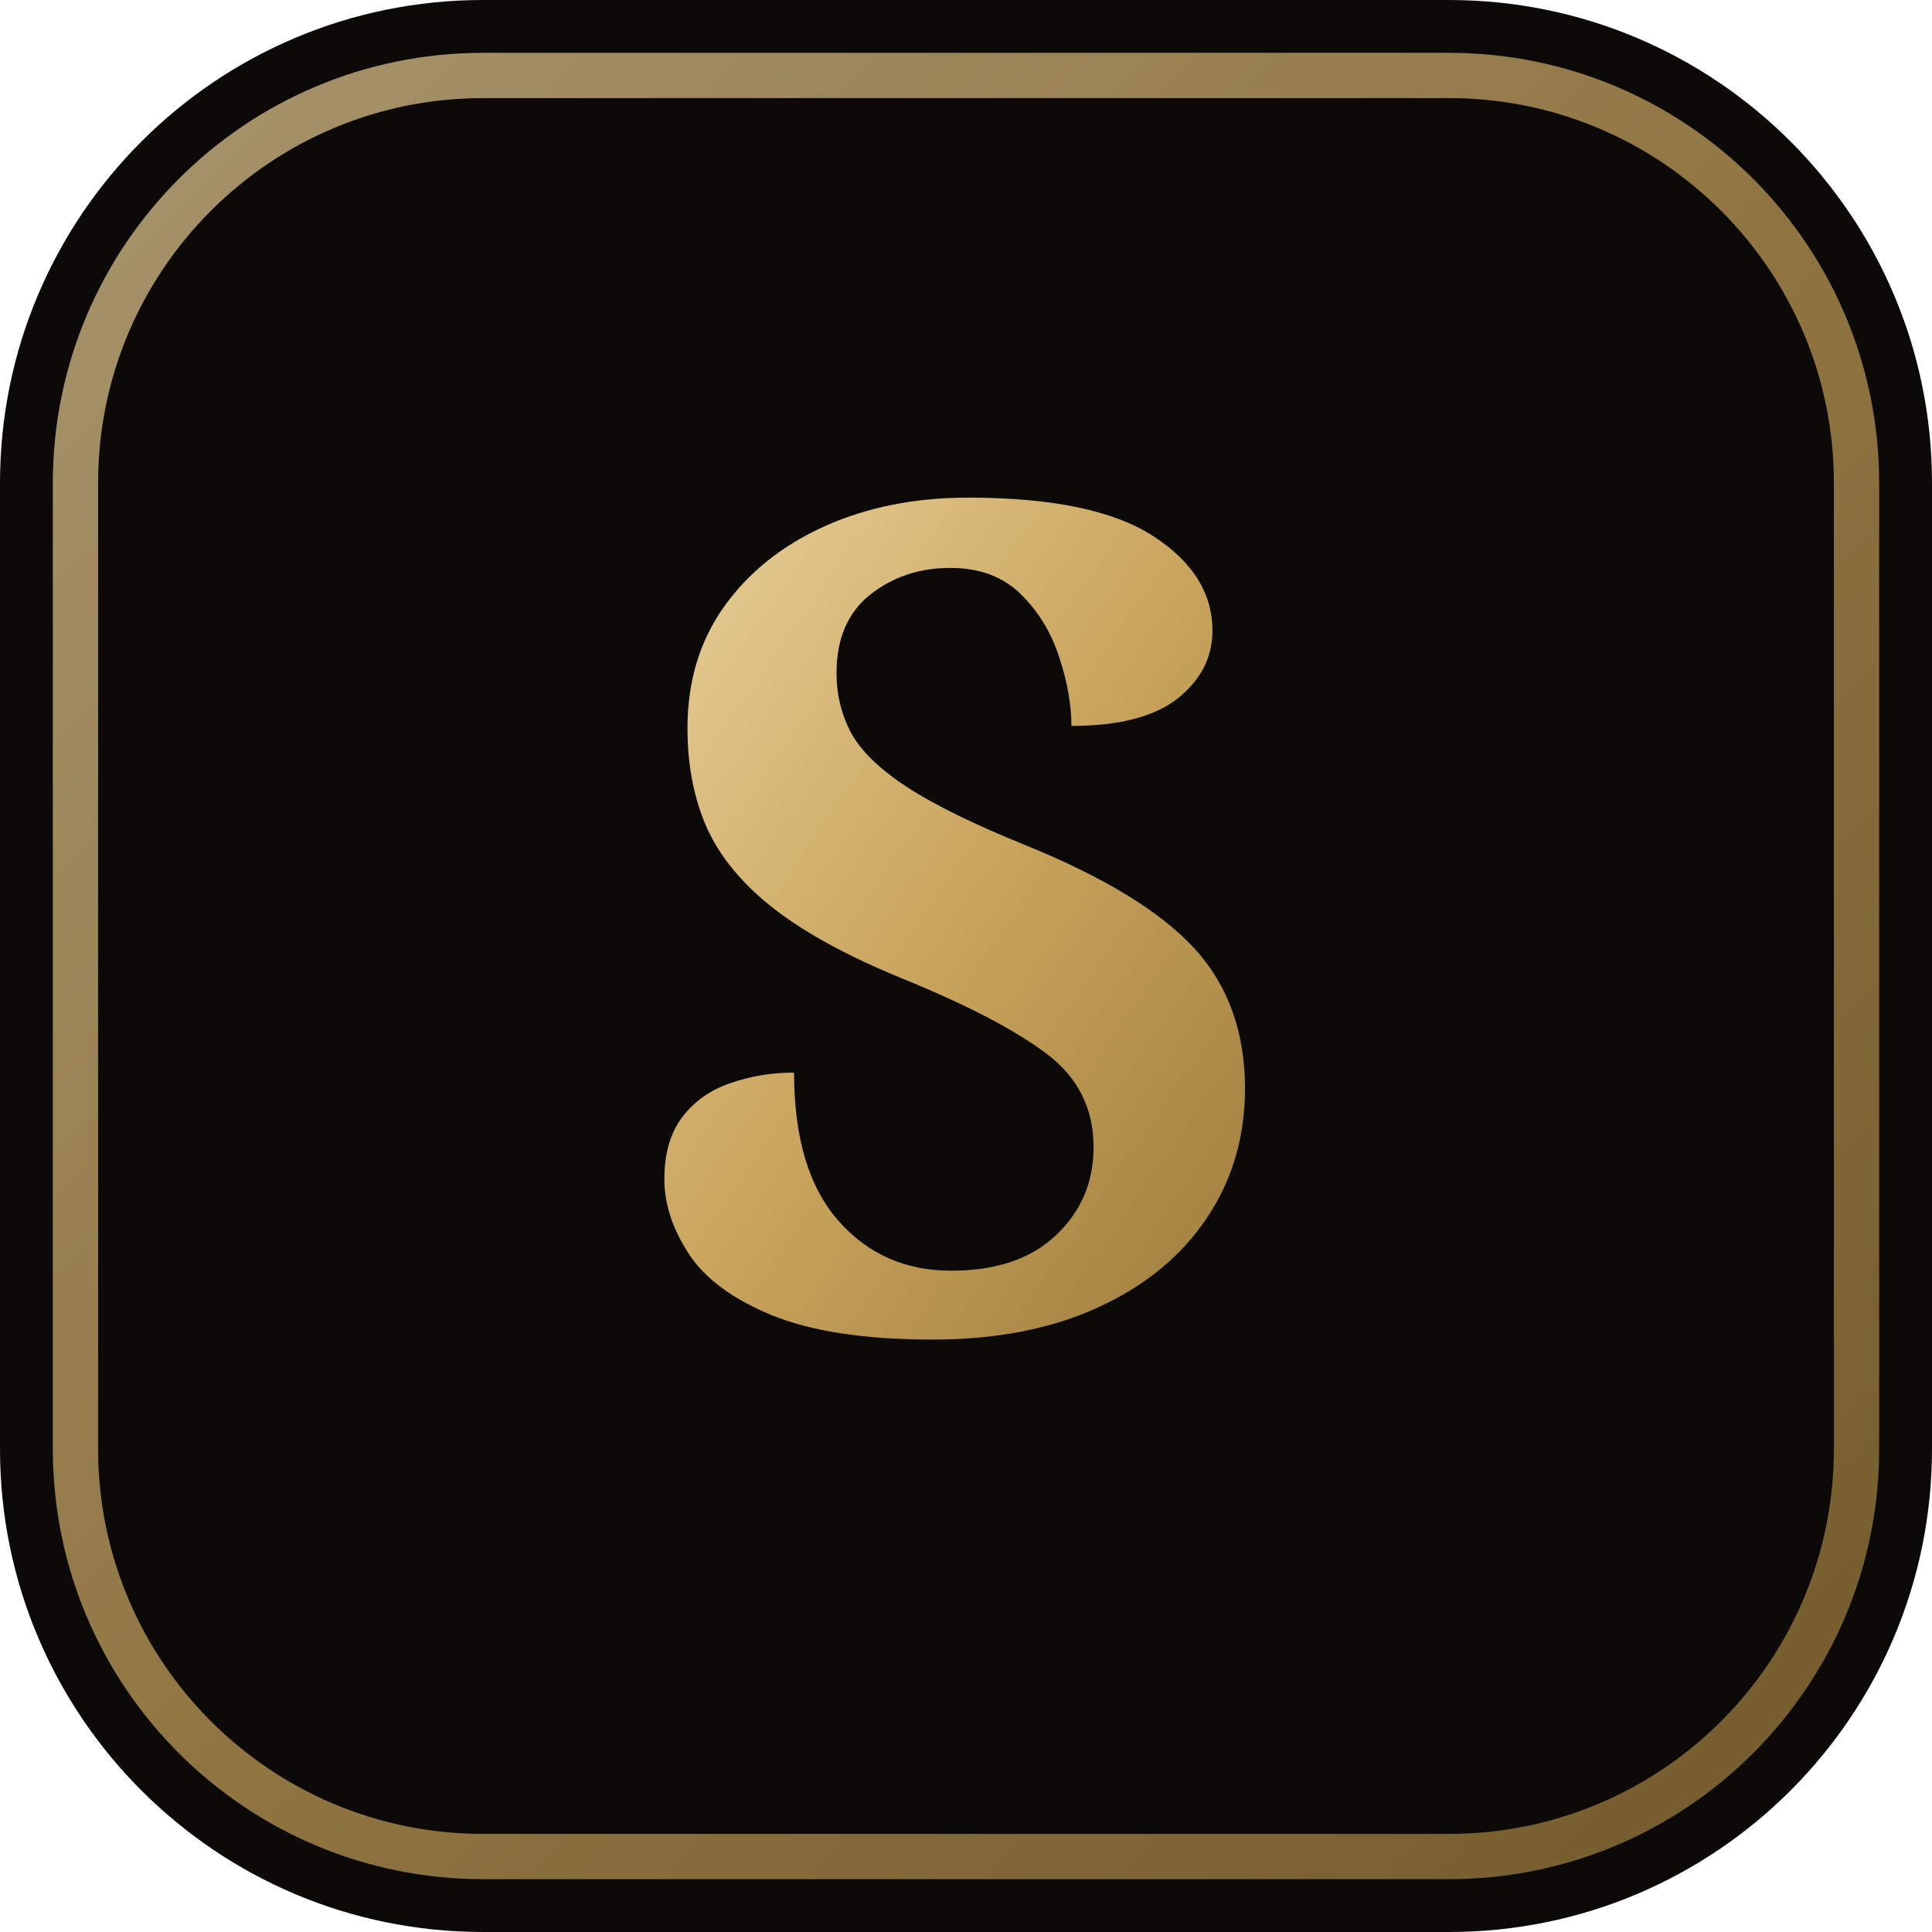
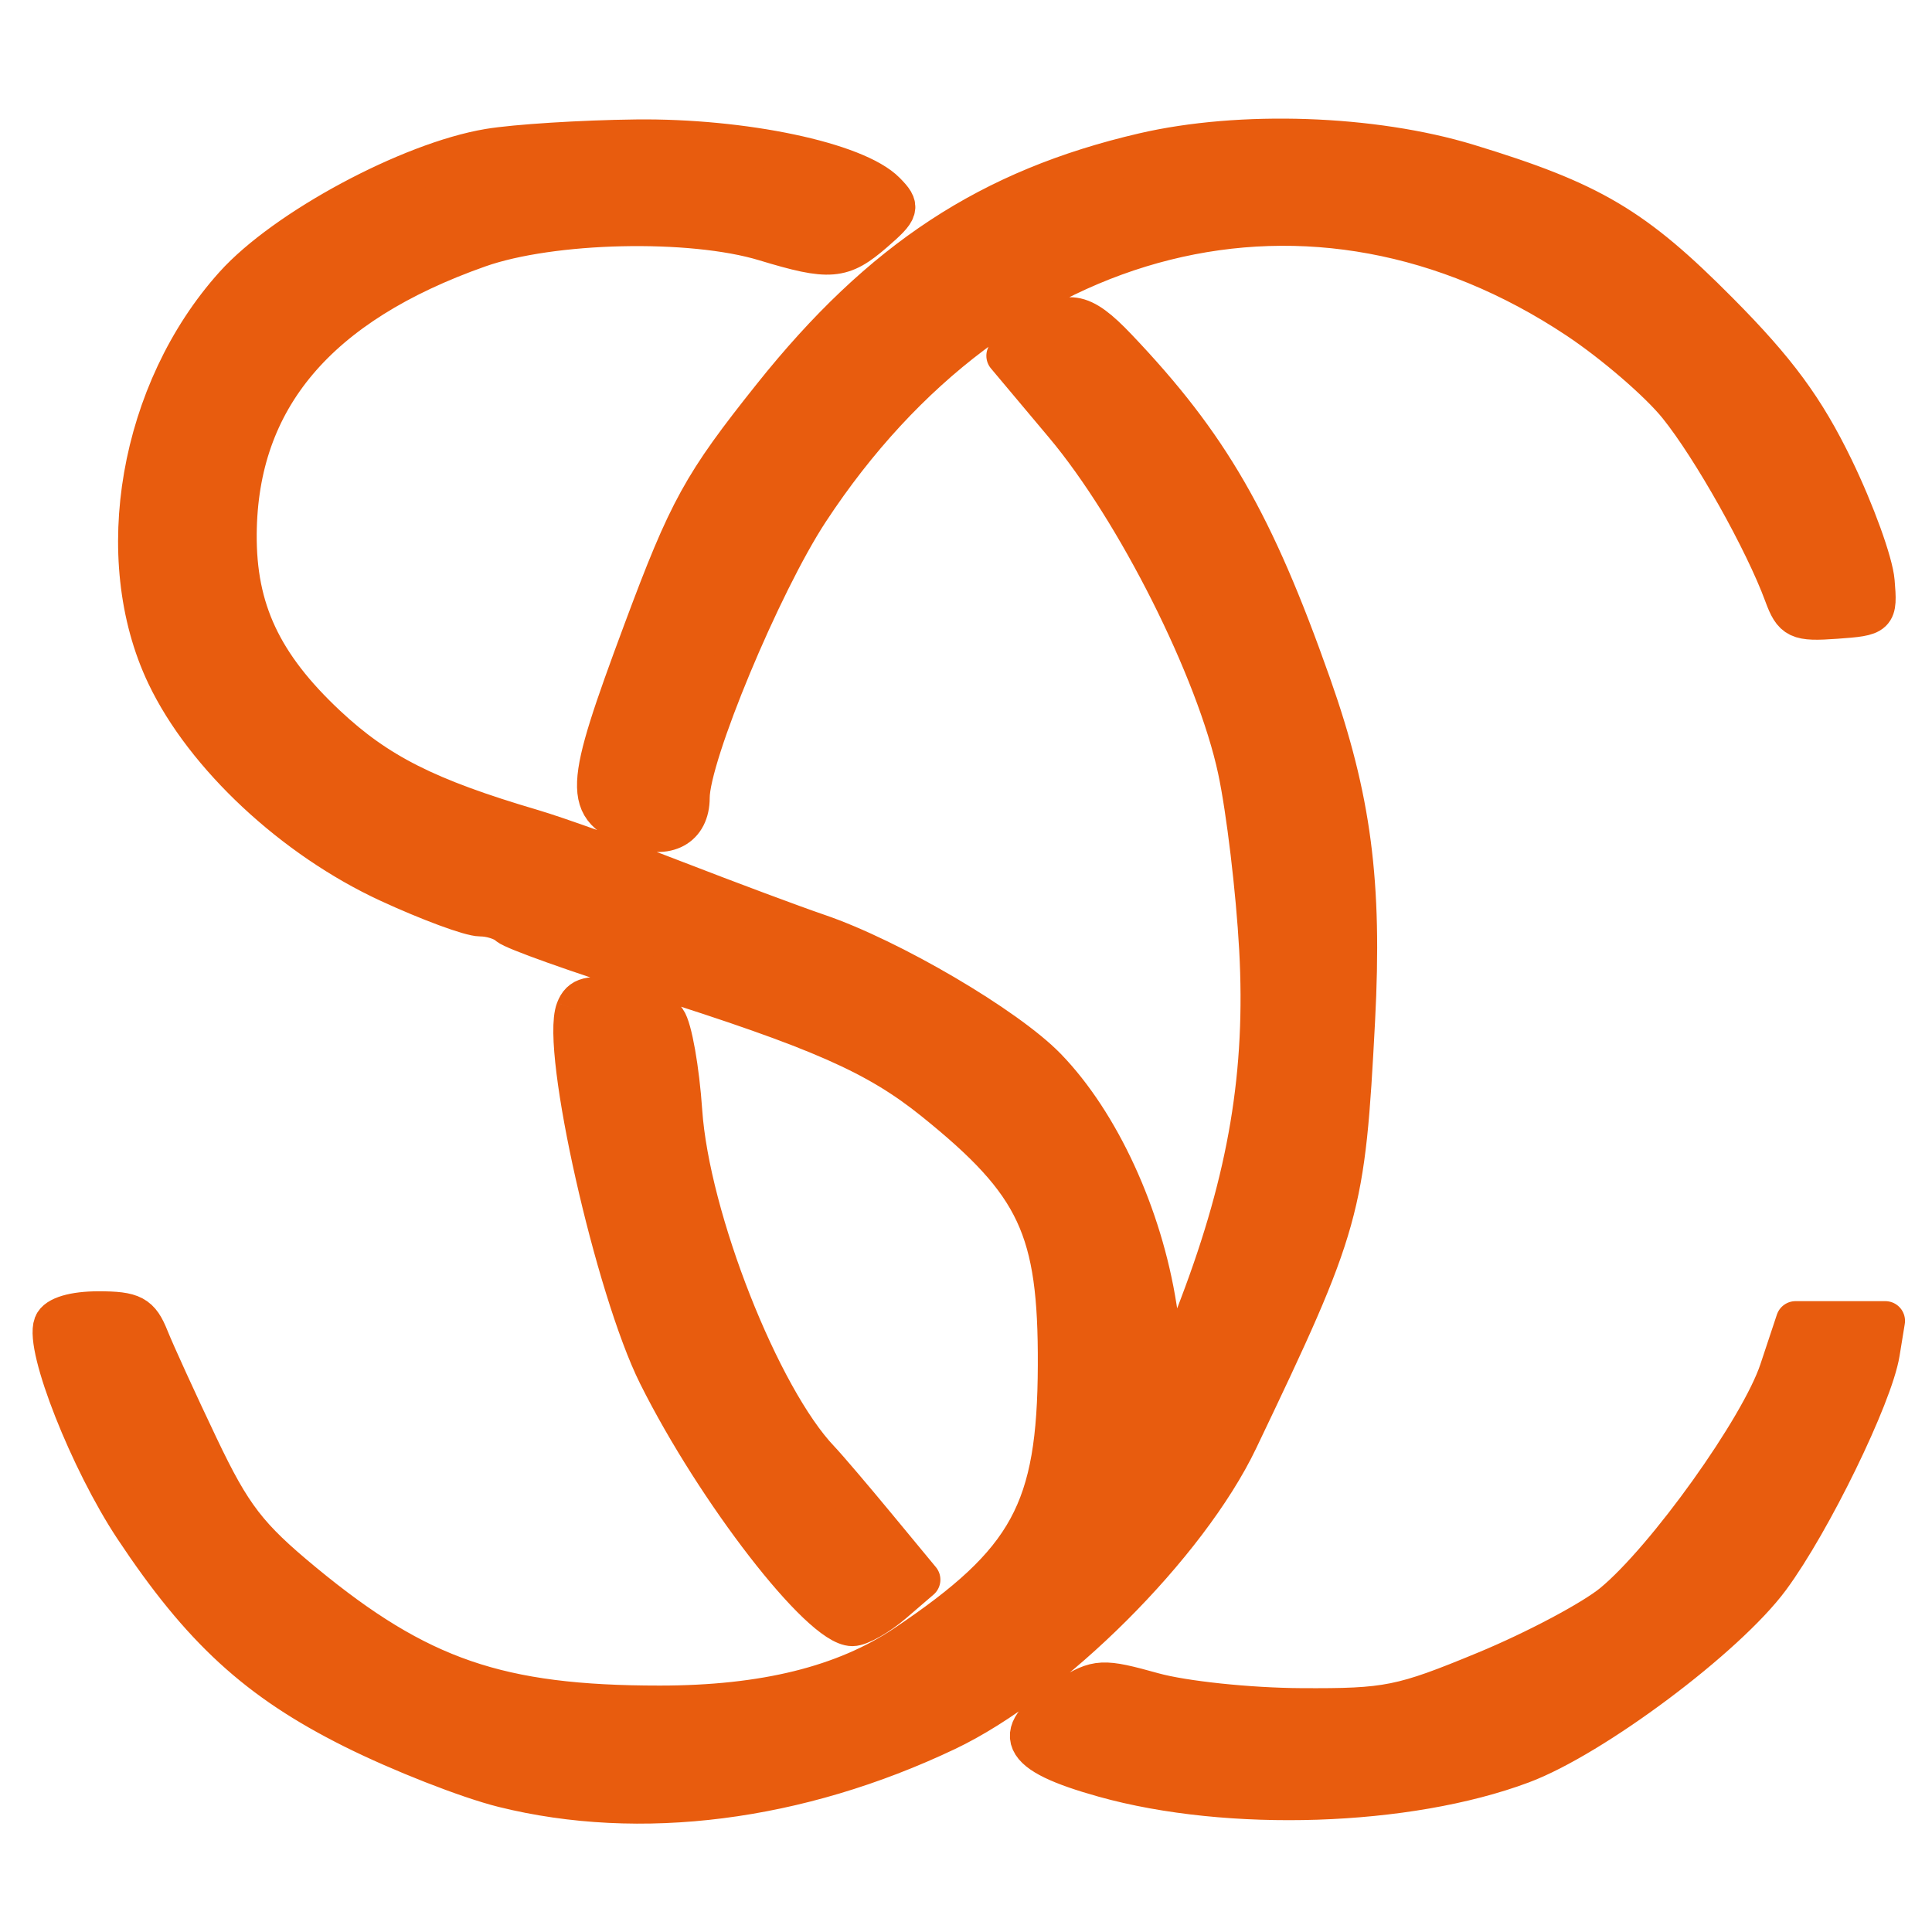
- <svg xmlns="http://www.w3.org/2000/svg" viewBox="0 0 64 64" width="64" height="64">
-   <defs>
-     <linearGradient id="g" x1="0" y1="0" x2="1" y2="1">
-       <stop offset="0" stop-color="#e8d09a" />
-       <stop offset="0.5" stop-color="#c9a45c" />
-       <stop offset="1" stop-color="#9d7c3c" />
-     </linearGradient>
-   </defs>
-   <rect width="64" height="64" rx="16" fill="#0c0a08" />
-   <rect x="2.5" y="2.5" width="59" height="59" rx="13.5" fill="none" stroke="url(#g)" stroke-width="1.5" opacity="0.7" />
-   <text x="32" y="44" font-family="Playfair Display, Georgia, serif" font-size="38" font-weight="600" text-anchor="middle" fill="url(#g)">S</text>
+ <svg xmlns="http://www.w3.org/2000/svg" viewBox="0 0 196 196">
+   <path d="M 49.575 6.060 C 41.557 7.402, 28.905 14.199, 23.748 19.935 C 14.122 30.641, 11.176 47.571, 16.862 59.500 C 20.769 67.699, 29.769 76.099, 39.423 80.560 C 43.518 82.452, 47.708 84, 48.734 84 C 49.761 84, 51.027 84.399, 51.550 84.887 C 52.072 85.374, 58.575 87.695, 66 90.043 C 83.199 95.481, 88.928 98.004, 94.770 102.709 C 105.223 111.128, 107.340 115.659, 107.286 129.500 C 107.228 144.233, 104.416 149.391, 91.833 157.846 C 85.670 161.987, 77.522 164, 66.926 164 C 50.613 164, 42.477 161.201, 30.813 151.578 C 25.138 146.895, 23.531 144.809, 20.183 137.780 C 18.014 133.226, 15.745 128.262, 15.141 126.750 C 14.196 124.383, 13.478 124, 9.990 124 C 7.508 124, 5.736 124.524, 5.419 125.352 C 4.523 127.685, 9.081 139.225, 13.573 146 C 20.406 156.303, 26.110 161.535, 35.799 166.382 C 40.584 168.777, 47.454 171.470, 51.064 172.368 C 64.947 175.820, 80.982 173.777, 96.005 166.641 C 106.701 161.561, 120.520 147.768, 125.631 137.072 C 136.134 115.090, 136.488 113.820, 137.502 94.500 C 138.236 80.518, 137.121 72.015, 133.034 60.435 C 127.229 43.991, 122.700 36.138, 113.350 26.311 C 109.685 22.459, 108.227 22.247, 104.667 25.047 L 102.065 27.094 107.958 34.113 C 115.247 42.793, 123.384 58.979, 125.540 69.086 C 126.411 73.164, 127.388 81.349, 127.712 87.275 C 128.397 99.780, 126.613 110.440, 121.649 123.500 L 118.608 131.500 117.379 123.623 C 115.923 114.295, 111.585 104.875, 106.183 99.308 C 102.108 95.109, 90.353 88.210, 83 85.702 C 80.525 84.858, 74 82.423, 68.500 80.292 C 63 78.161, 56.475 75.820, 54 75.091 C 43.320 71.945, 38.311 69.416, 33.119 64.547 C 26.599 58.432, 23.984 52.849, 24.044 45.167 C 24.150 31.454, 32.202 21.923, 48.567 16.143 C 55.954 13.534, 70.095 13.215, 77.591 15.489 C 84.218 17.499, 85.430 17.398, 88.694 14.563 C 91.298 12.301, 91.382 12.006, 89.861 10.459 C 86.856 7.405, 75.400 4.990, 64.522 5.118 C 59.010 5.182, 52.284 5.606, 49.575 6.060 M 116 6.483 C 100.433 10.101, 89.400 17.339, 78.358 31.178 C 71.220 40.125, 69.833 42.640, 65.231 55 C 59.156 71.316, 59.087 72.942, 64.392 74.959 C 67.671 76.206, 70 74.943, 70 71.918 C 70 67.655, 77.248 50.238, 82.094 42.856 C 101.371 13.494, 133.198 5.539, 160.026 23.379 C 163.716 25.832, 168.304 29.788, 170.222 32.170 C 173.679 36.462, 178.977 45.902, 180.963 51.308 C 181.901 53.862, 182.377 54.088, 186.247 53.808 C 190.446 53.504, 190.496 53.455, 190.213 50 C 190.056 48.075, 188.180 42.900, 186.046 38.500 C 183.110 32.447, 180.275 28.595, 174.399 22.674 C 165.762 13.970, 161.462 11.425, 148.941 7.606 C 139.254 4.652, 125.848 4.194, 116 6.483 M 58.389 93.427 C 56.876 97.371, 62.366 121.747, 66.739 130.500 C 72.629 142.290, 83.242 156, 86.478 156 C 87.254 156, 89.129 154.933, 90.645 153.629 L 93.402 151.258 88.955 145.879 C 86.510 142.920, 83.905 139.866, 83.166 139.090 C 77.153 132.777, 69.989 114.588, 69.245 103.745 C 68.953 99.480, 68.214 95.307, 67.604 94.472 C 66.993 93.637, 64.815 92.682, 62.764 92.349 C 59.825 91.872, 58.899 92.101, 58.389 93.427 M 180.487 130.039 C 178.558 135.846, 169.020 149.190, 163.611 153.648 C 161.582 155.320, 155.778 158.404, 150.711 160.501 C 142.190 164.028, 140.788 164.310, 132 164.262 C 126.715 164.233, 120.059 163.532, 117 162.683 C 111.812 161.242, 111.321 161.266, 108.349 163.098 C 102.267 166.848, 103.166 168.879, 112 171.348 C 124.681 174.893, 142.786 174.297, 154.398 169.952 C 161.626 167.248, 175.135 157.141, 179.593 151.102 C 183.781 145.428, 190.021 132.628, 190.733 128.250 L 191.262 125 186.711 125 L 182.161 125 180.487 130.039" transform="translate(0 9.0)" fill="#e85c0e" fill-rule="evenodd" stroke="#e85c0e" stroke-width="4" stroke-linejoin="round" />
</svg>
